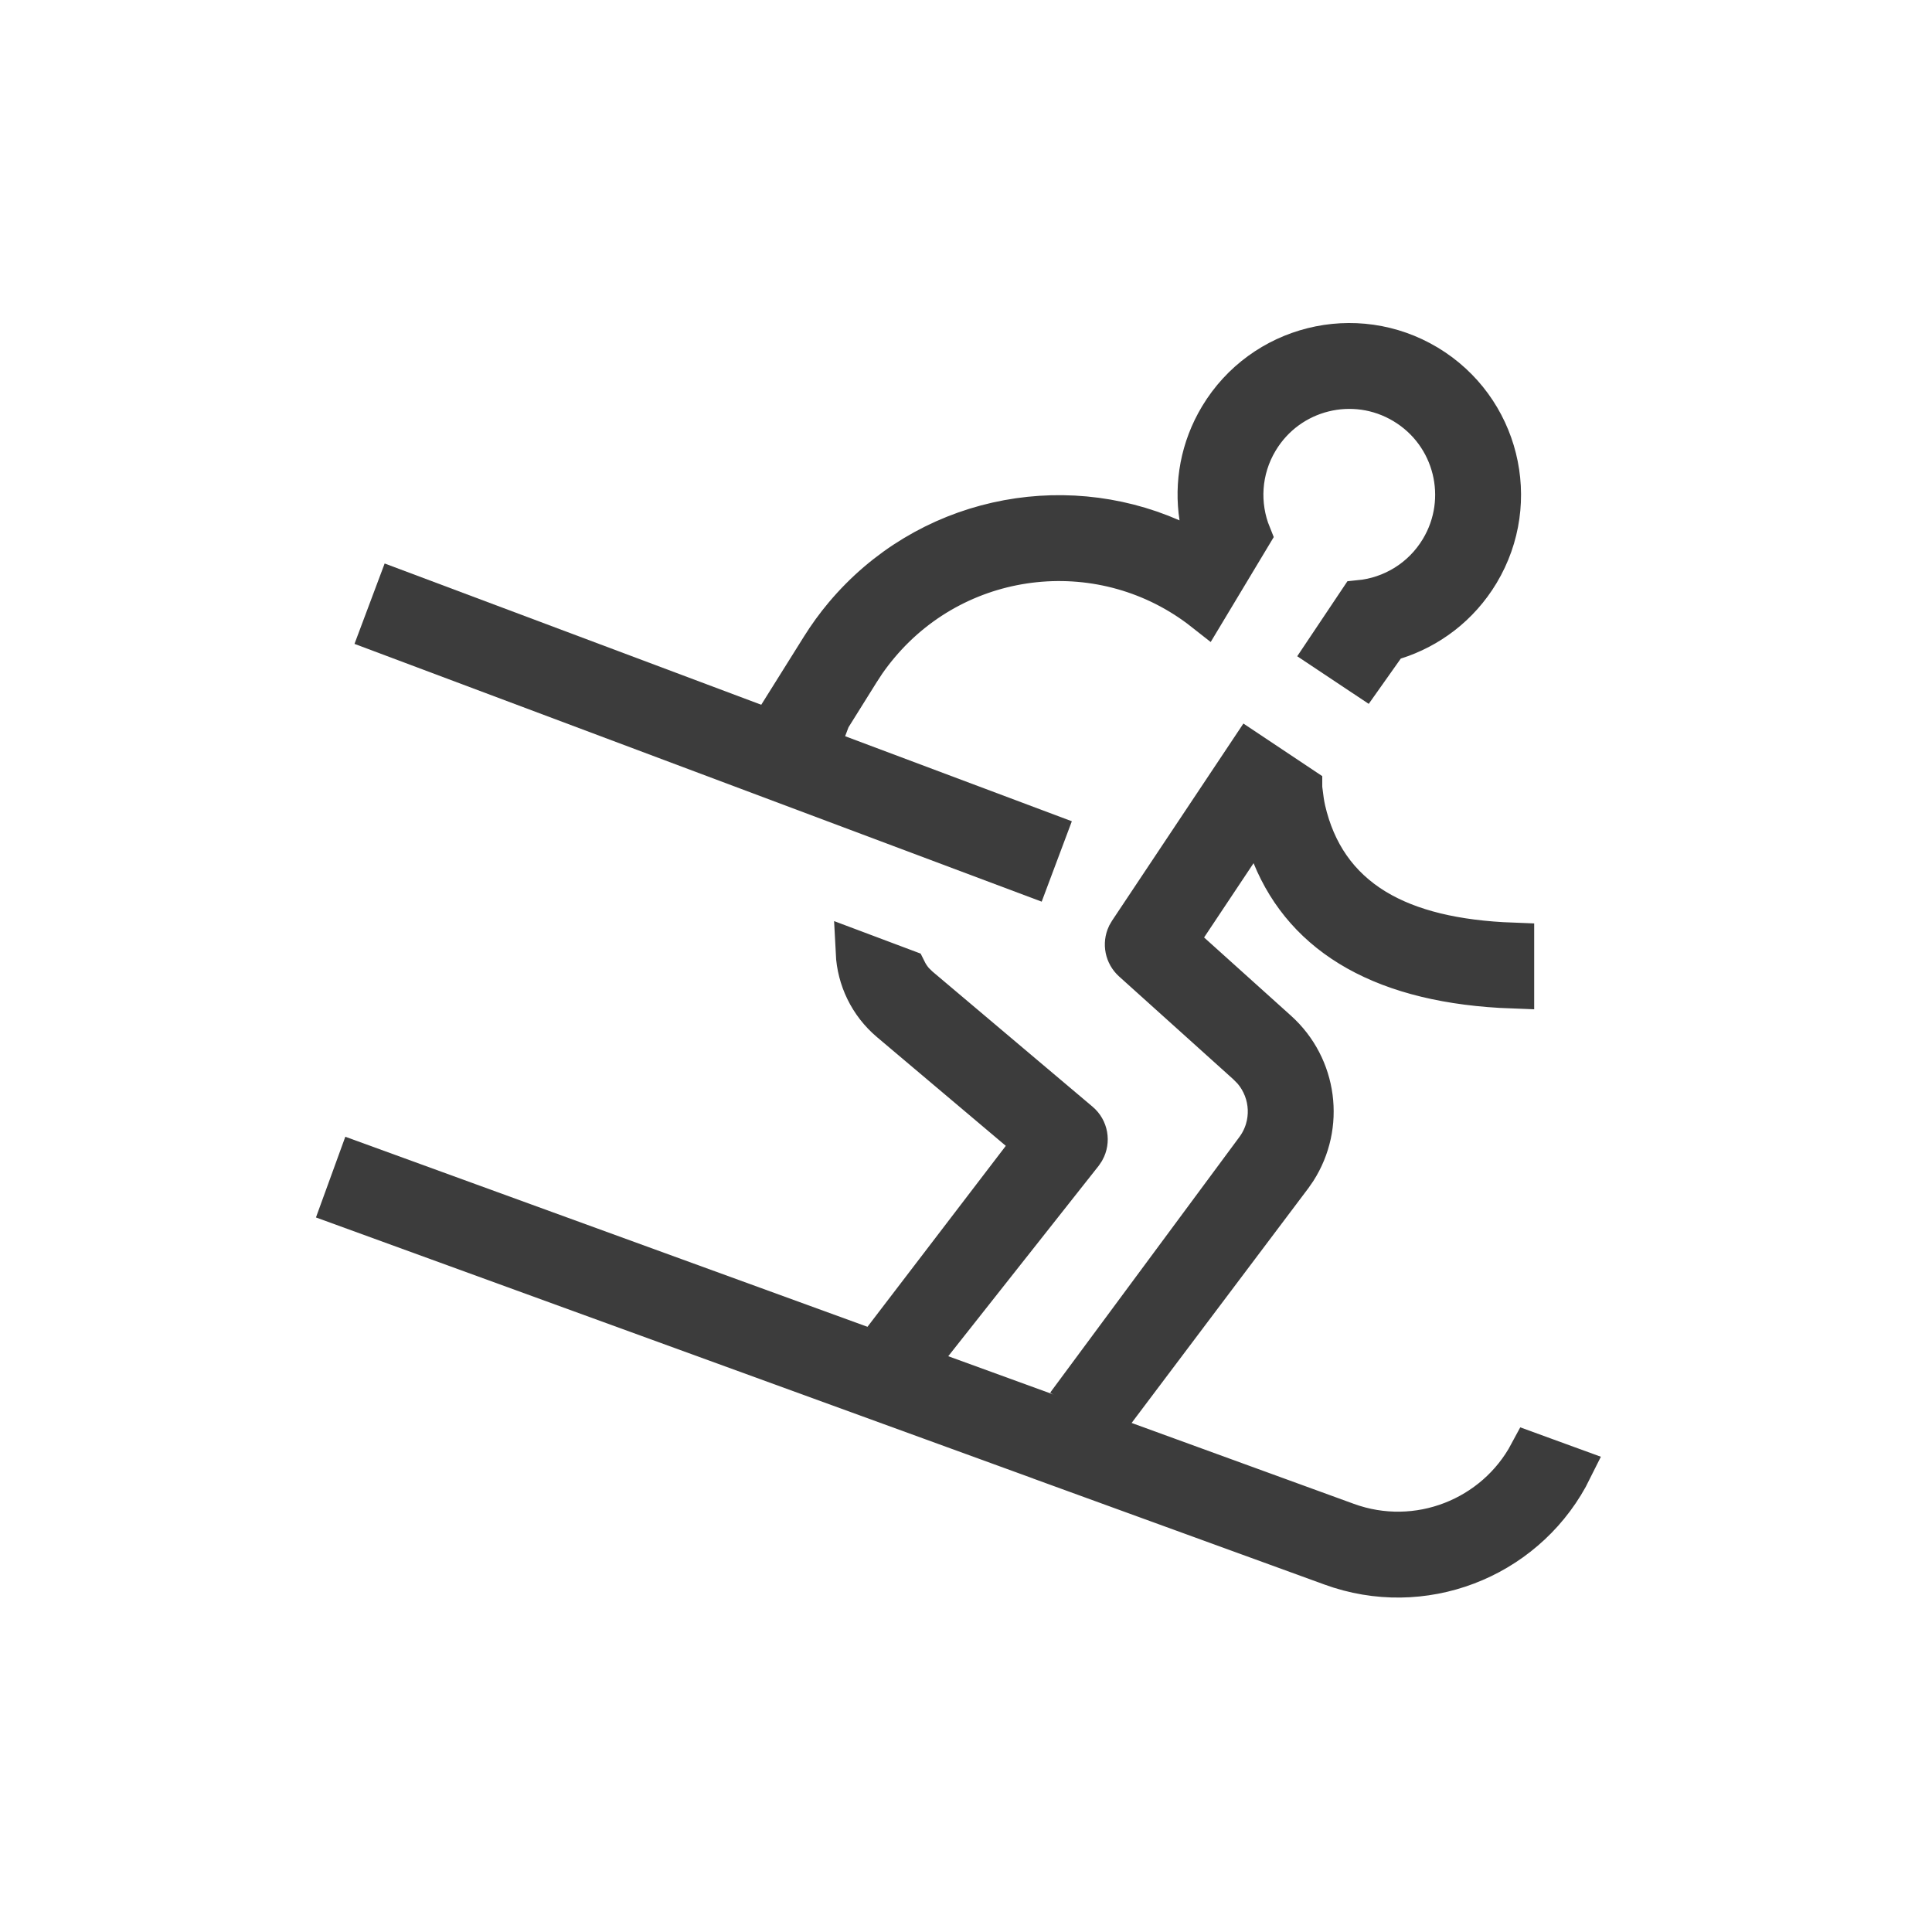
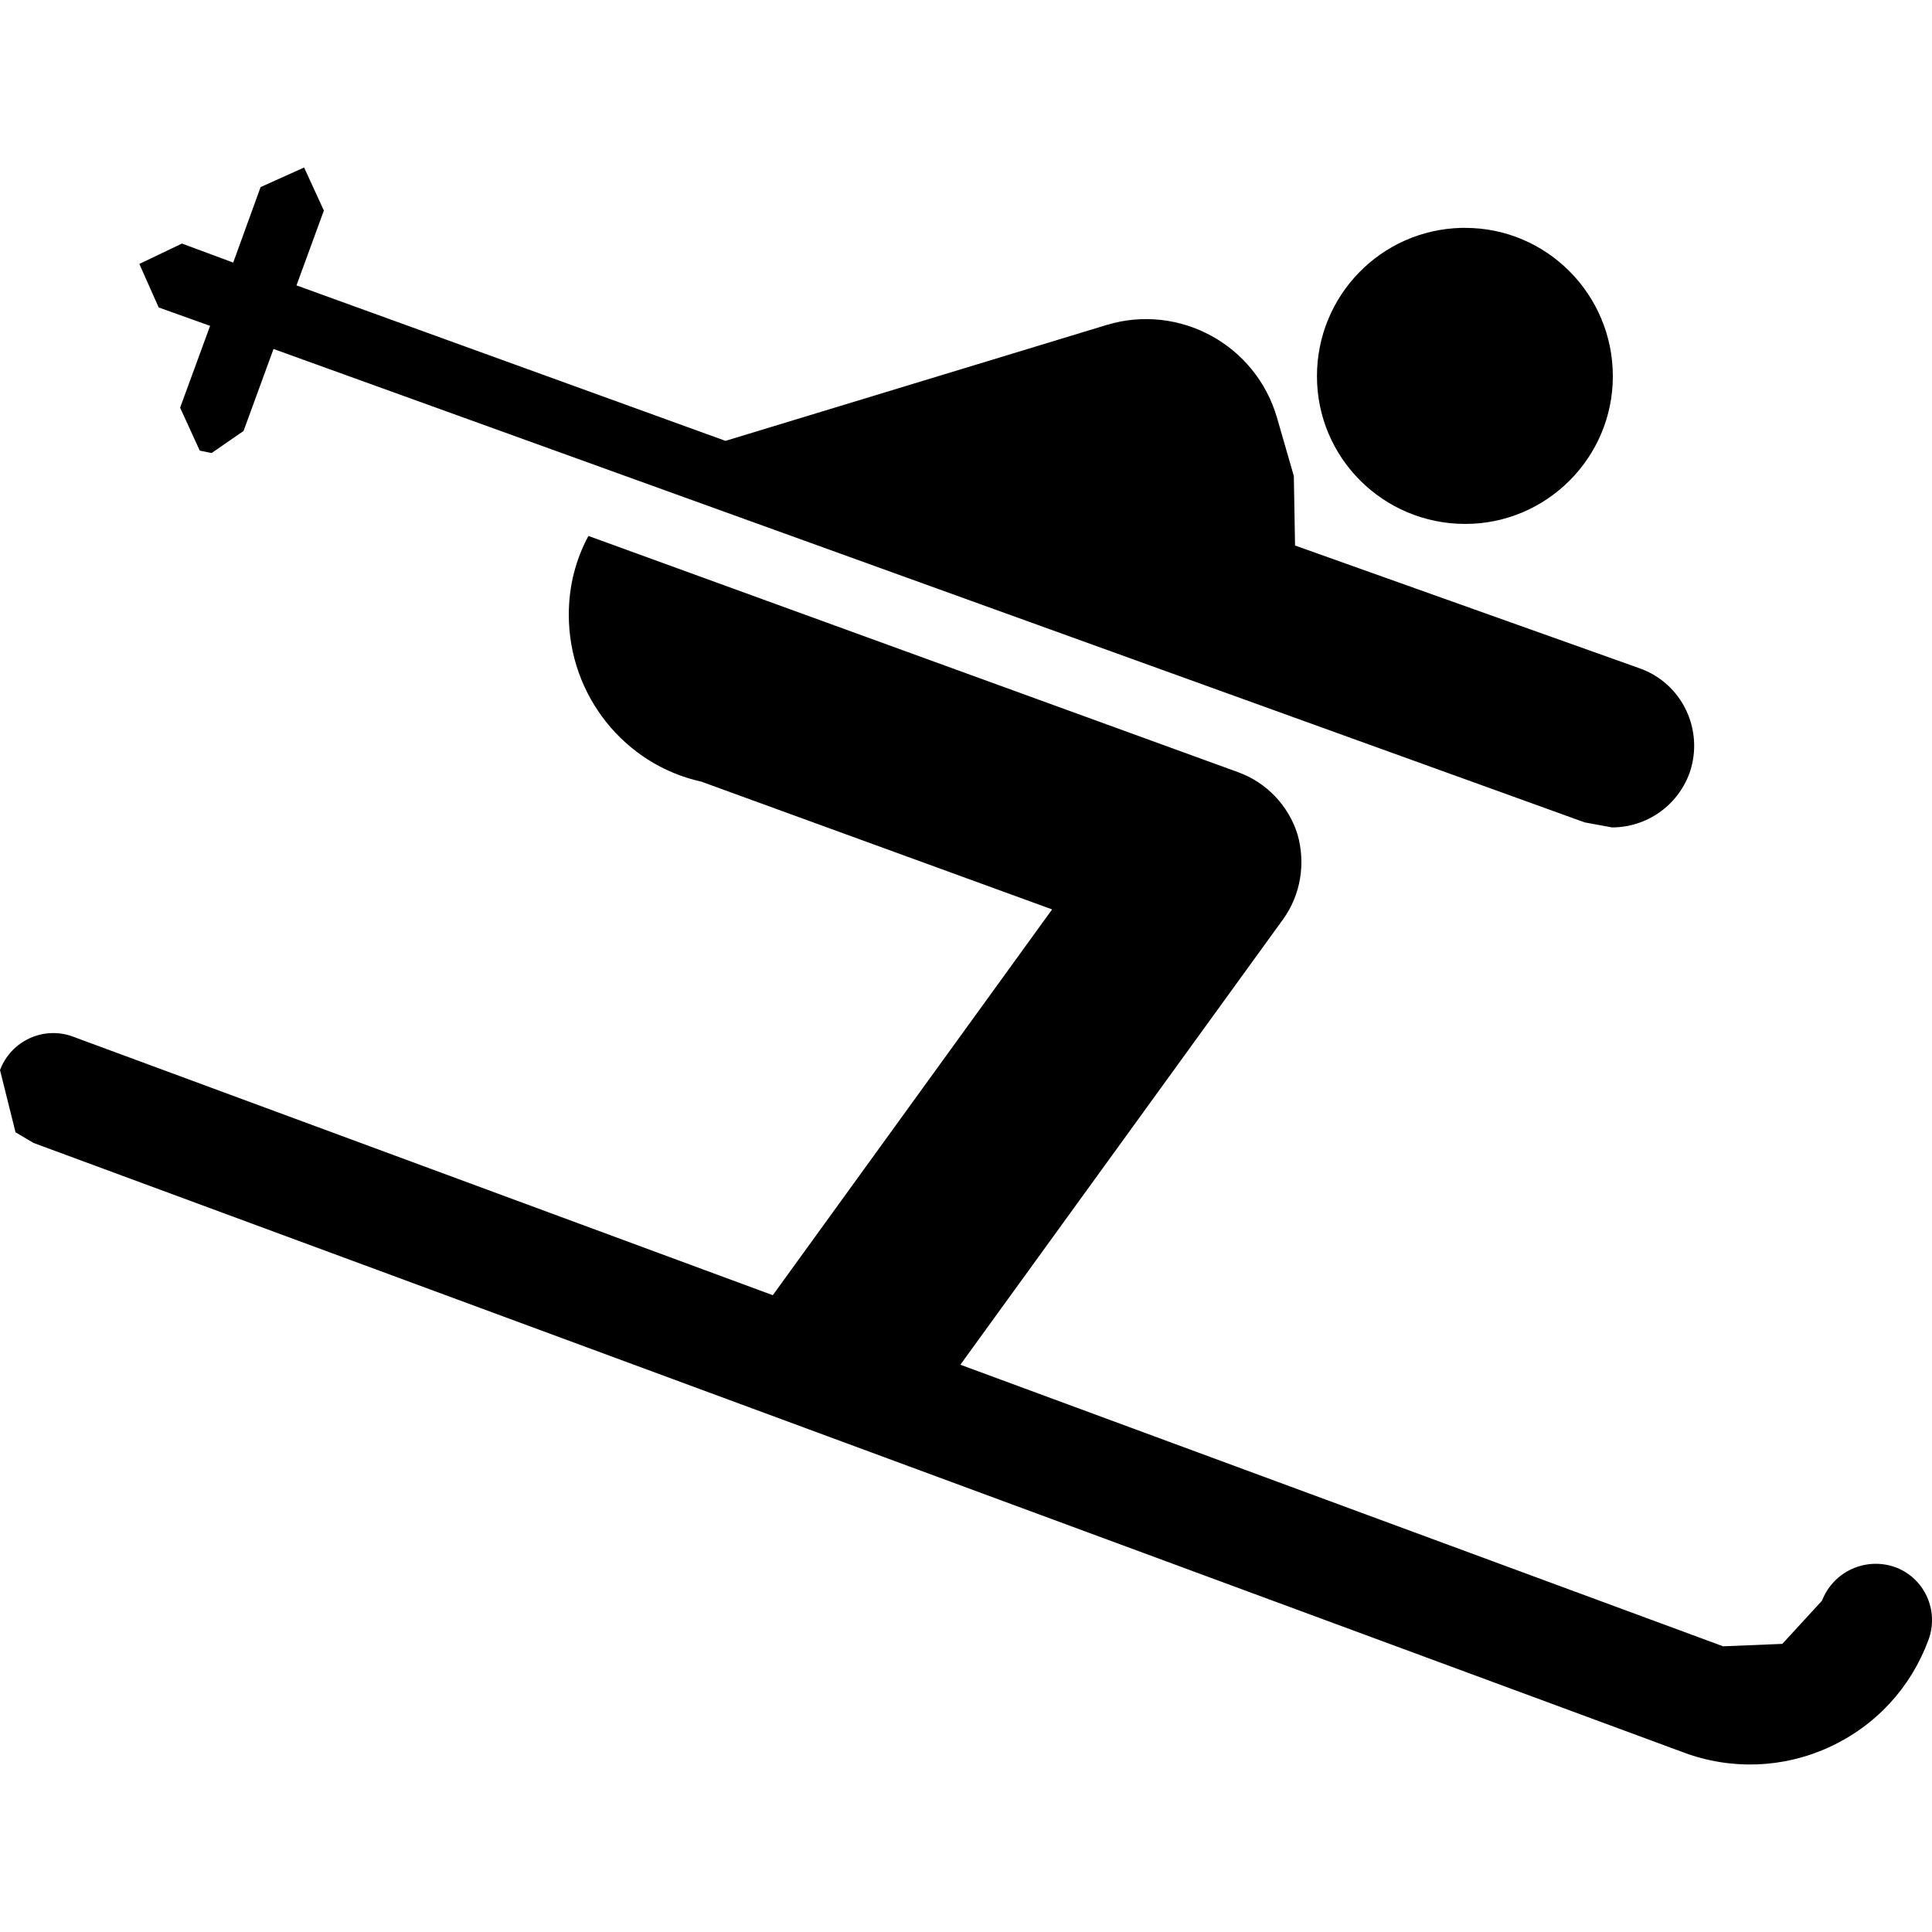
- <svg xmlns="http://www.w3.org/2000/svg" width="800px" height="800px" viewBox="0 0 45 45" fill="none">
-   <path d="M26.241 33.633L31.364 35.498C33.021 36.101 34.838 35.375 35.646 33.864L36.592 34.209C35.619 36.177 33.339 37.17 31.217 36.504L31.017 36.436L24.261 33.978L24.252 33.974L24.243 33.97L8 28.058L8.342 27.118L26.241 33.633Z" fill="#3C3C3C" />
-   <path d="M26.241 33.633L31.364 35.498C33.021 36.101 34.838 35.375 35.646 33.864L36.592 34.209C35.619 36.177 33.339 37.17 31.217 36.504L31.017 36.436L24.261 33.978L24.252 33.974L24.243 33.97L8 28.058L8.342 27.118L26.241 33.633Z" stroke="#3C3C3C" />
-   <path d="M24.864 32.733L29.269 26.781C29.691 26.212 29.652 25.434 29.201 24.91L29.19 24.897L29.179 24.886L29.09 24.796L29.079 24.785L29.068 24.774L26.399 22.371C26.234 22.221 26.189 21.984 26.281 21.787L26.326 21.71L29.1 17.546L30.298 18.345V18.356L30.302 18.388L30.334 18.634L30.335 18.647C30.348 18.726 30.361 18.801 30.376 18.867C30.608 19.873 31.142 20.663 32.018 21.196C32.834 21.691 33.909 21.941 35.234 21.99V22.99C32.271 22.883 30.432 21.806 29.661 19.916L29.305 19.044L28.782 19.828L27.63 21.557L27.39 21.916L27.711 22.207L29.737 24.031C30.652 24.855 30.825 26.216 30.169 27.238L30.069 27.382L25.618 33.294M20.602 31.208L23.825 26.992L24.115 26.613L23.75 26.307L20.749 23.774C20.266 23.366 19.995 22.788 19.965 22.19L21.083 22.61C21.13 22.705 21.189 22.796 21.26 22.878L21.273 22.893L21.287 22.906L21.366 22.983L21.38 22.998L21.394 23.009L25.124 26.158C25.309 26.313 25.353 26.575 25.239 26.781L25.19 26.854L21.315 31.759M17.675 16.692L18.058 16.835L18.274 16.49L19.151 15.089C19.312 14.832 19.49 14.586 19.685 14.354C21.584 12.092 24.697 11.449 27.272 12.578L28.105 12.944L27.968 12.046C27.849 11.269 27.991 10.449 28.427 9.722C29.423 8.065 31.573 7.529 33.23 8.524C34.887 9.52 35.423 11.669 34.428 13.326C33.968 14.09 33.265 14.615 32.476 14.863L32.315 14.914L32.218 15.052L31.753 15.709L30.909 15.147L31.668 14.013C32.428 13.939 33.146 13.517 33.57 12.811C34.281 11.628 33.899 10.093 32.715 9.382C31.532 8.67 29.996 9.053 29.285 10.237C28.863 10.938 28.826 11.763 29.111 12.466L28.063 14.21C25.739 12.381 22.366 12.717 20.451 14.998C20.341 15.129 20.237 15.264 20.14 15.404L20.133 15.414L20.005 15.61L19.999 15.619L19.338 16.677L19.013 17.194L19.586 17.41" fill="#3C3C3C" />
-   <path d="M24.864 32.733L29.269 26.781C29.691 26.212 29.652 25.434 29.201 24.91L29.19 24.897L29.179 24.886L29.09 24.796L29.079 24.785L29.068 24.774L26.399 22.371C26.234 22.221 26.189 21.984 26.281 21.787L26.326 21.71L29.1 17.546L30.298 18.345V18.356L30.302 18.388L30.334 18.634L30.335 18.647C30.348 18.726 30.361 18.801 30.376 18.867C30.608 19.873 31.142 20.663 32.018 21.196C32.834 21.691 33.909 21.941 35.234 21.99V22.99C32.271 22.883 30.432 21.806 29.661 19.916L29.305 19.044L28.782 19.828L27.63 21.557L27.39 21.916L27.711 22.207L29.737 24.031C30.652 24.855 30.825 26.216 30.169 27.238L30.069 27.382L25.618 33.294M20.602 31.208L23.825 26.992L24.115 26.613L23.75 26.307L20.749 23.774C20.266 23.366 19.995 22.788 19.965 22.19L21.083 22.61C21.13 22.705 21.189 22.796 21.26 22.878L21.273 22.893L21.287 22.906L21.366 22.983L21.38 22.998L21.394 23.009L25.124 26.158C25.309 26.313 25.353 26.575 25.239 26.781L25.19 26.854L21.315 31.759M17.675 16.692L18.058 16.835L18.274 16.49L19.151 15.089C19.312 14.832 19.49 14.586 19.685 14.354C21.584 12.092 24.697 11.449 27.272 12.578L28.105 12.944L27.968 12.046C27.849 11.269 27.991 10.449 28.427 9.722C29.423 8.065 31.573 7.529 33.23 8.524C34.887 9.52 35.423 11.669 34.428 13.326C33.968 14.09 33.265 14.615 32.476 14.863L32.315 14.914L32.218 15.052L31.753 15.709L30.909 15.147L31.668 14.013C32.428 13.939 33.146 13.517 33.57 12.811C34.281 11.628 33.899 10.093 32.715 9.382C31.532 8.67 29.996 9.053 29.285 10.237C28.863 10.938 28.826 11.763 29.111 12.466L28.063 14.21C25.739 12.381 22.366 12.717 20.451 14.998C20.341 15.129 20.237 15.264 20.14 15.404L20.133 15.414L20.005 15.61L19.999 15.619L19.338 16.677L19.013 17.194L19.586 17.41" stroke="#3C3C3C" />
-   <path d="M8.608 14.061L24.614 20.065" stroke="#3C3C3C" stroke-width="2" />
+ <svg xmlns="http://www.w3.org/2000/svg" id="svg31309" version="1.1" viewBox="0 0 12.7 12.7" height="48" width="48">
+   <defs id="defs31303" />
+   <path id="path848" style="fill-opacity:1;fill-rule:nonzero;stroke:none;stroke-width:1.775" d="M 1.999,1.101 1.713,1.23 1.533,1.726 1.196,1.601 0.916,1.735 1.043,2.021 1.381,2.142 1.184,2.68 1.313,2.962 1.391,2.978 1.601,2.833 1.798,2.294 10.417,5.406 l 0.18,0.033 c 0.224,0 0.431,-0.14 0.51,-0.36 0.096,-0.279 -0.048,-0.588 -0.332,-0.687 L 8.513,3.586 8.505,3.129 8.395,2.748 C 8.256,2.265 7.751,1.992 7.275,2.136 L 4.769,2.898 1.949,1.876 2.129,1.384 Z m 7.607,0.397 c -0.528,0.013 -0.949,0.445 -0.949,0.975 0,0.536 0.435,0.971 0.975,0.971 0.534,0 0.97,-0.435 0.97,-0.971 0,-0.538 -0.435,-0.975 -0.97,-0.975 -0.008,0 -0.017,-2.11972e-4 -0.026,0 z M 3.868,3.523 c -0.083,0.154 -0.129,0.328 -0.129,0.518 0,0.534 0.37,0.987 0.871,1.097 L 6.916,5.978 5.08,8.514 0.479,6.814 C 0.287,6.743 0.073,6.841 0,7.034 L 0.102,7.443 0.22,7.513 11.065,11.519 c 0.312,0.117 0.654,0.105 0.955,-0.032 0.311,-0.142 0.54,-0.393 0.656,-0.705 0.073,-0.194 -0.025,-0.409 -0.217,-0.48 -0.194,-0.069 -0.407,0.027 -0.482,0.22 L 11.716,10.806 11.327,10.822 6.313,8.971 8.435,6.042 C 8.55,5.882 8.584,5.676 8.529,5.484 8.47,5.296 8.326,5.143 8.136,5.075 Z" />
</svg>
